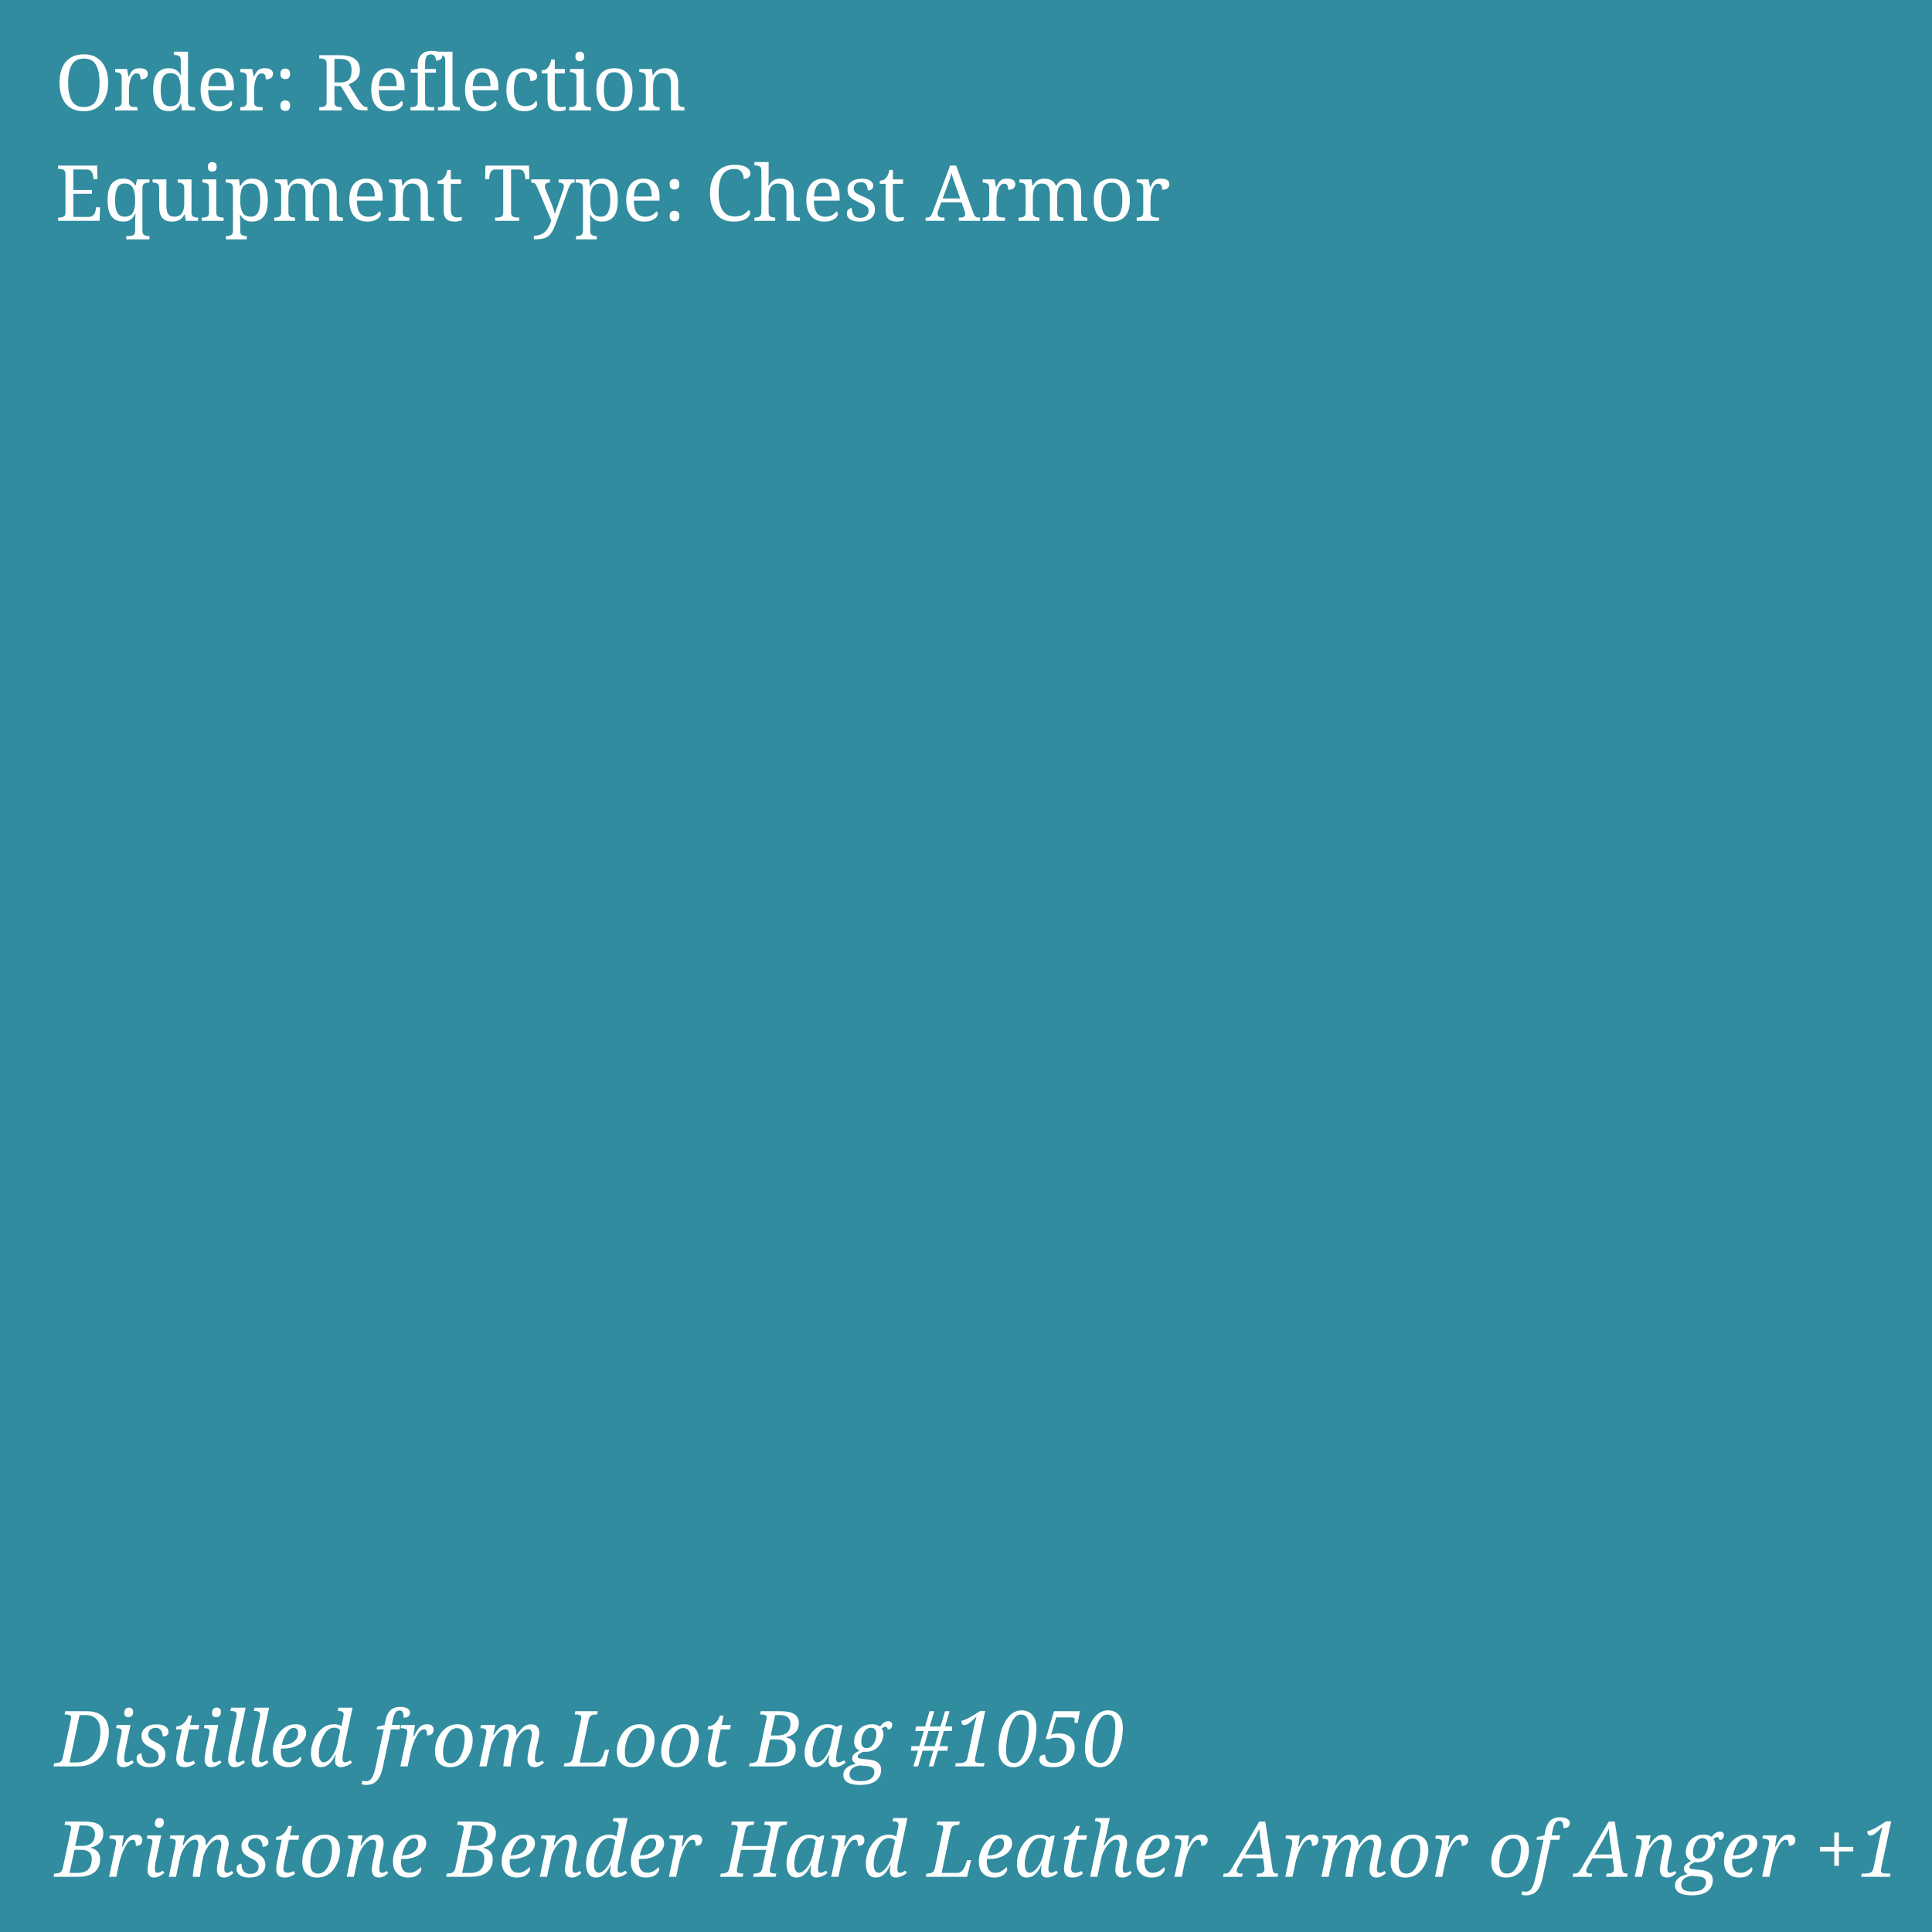
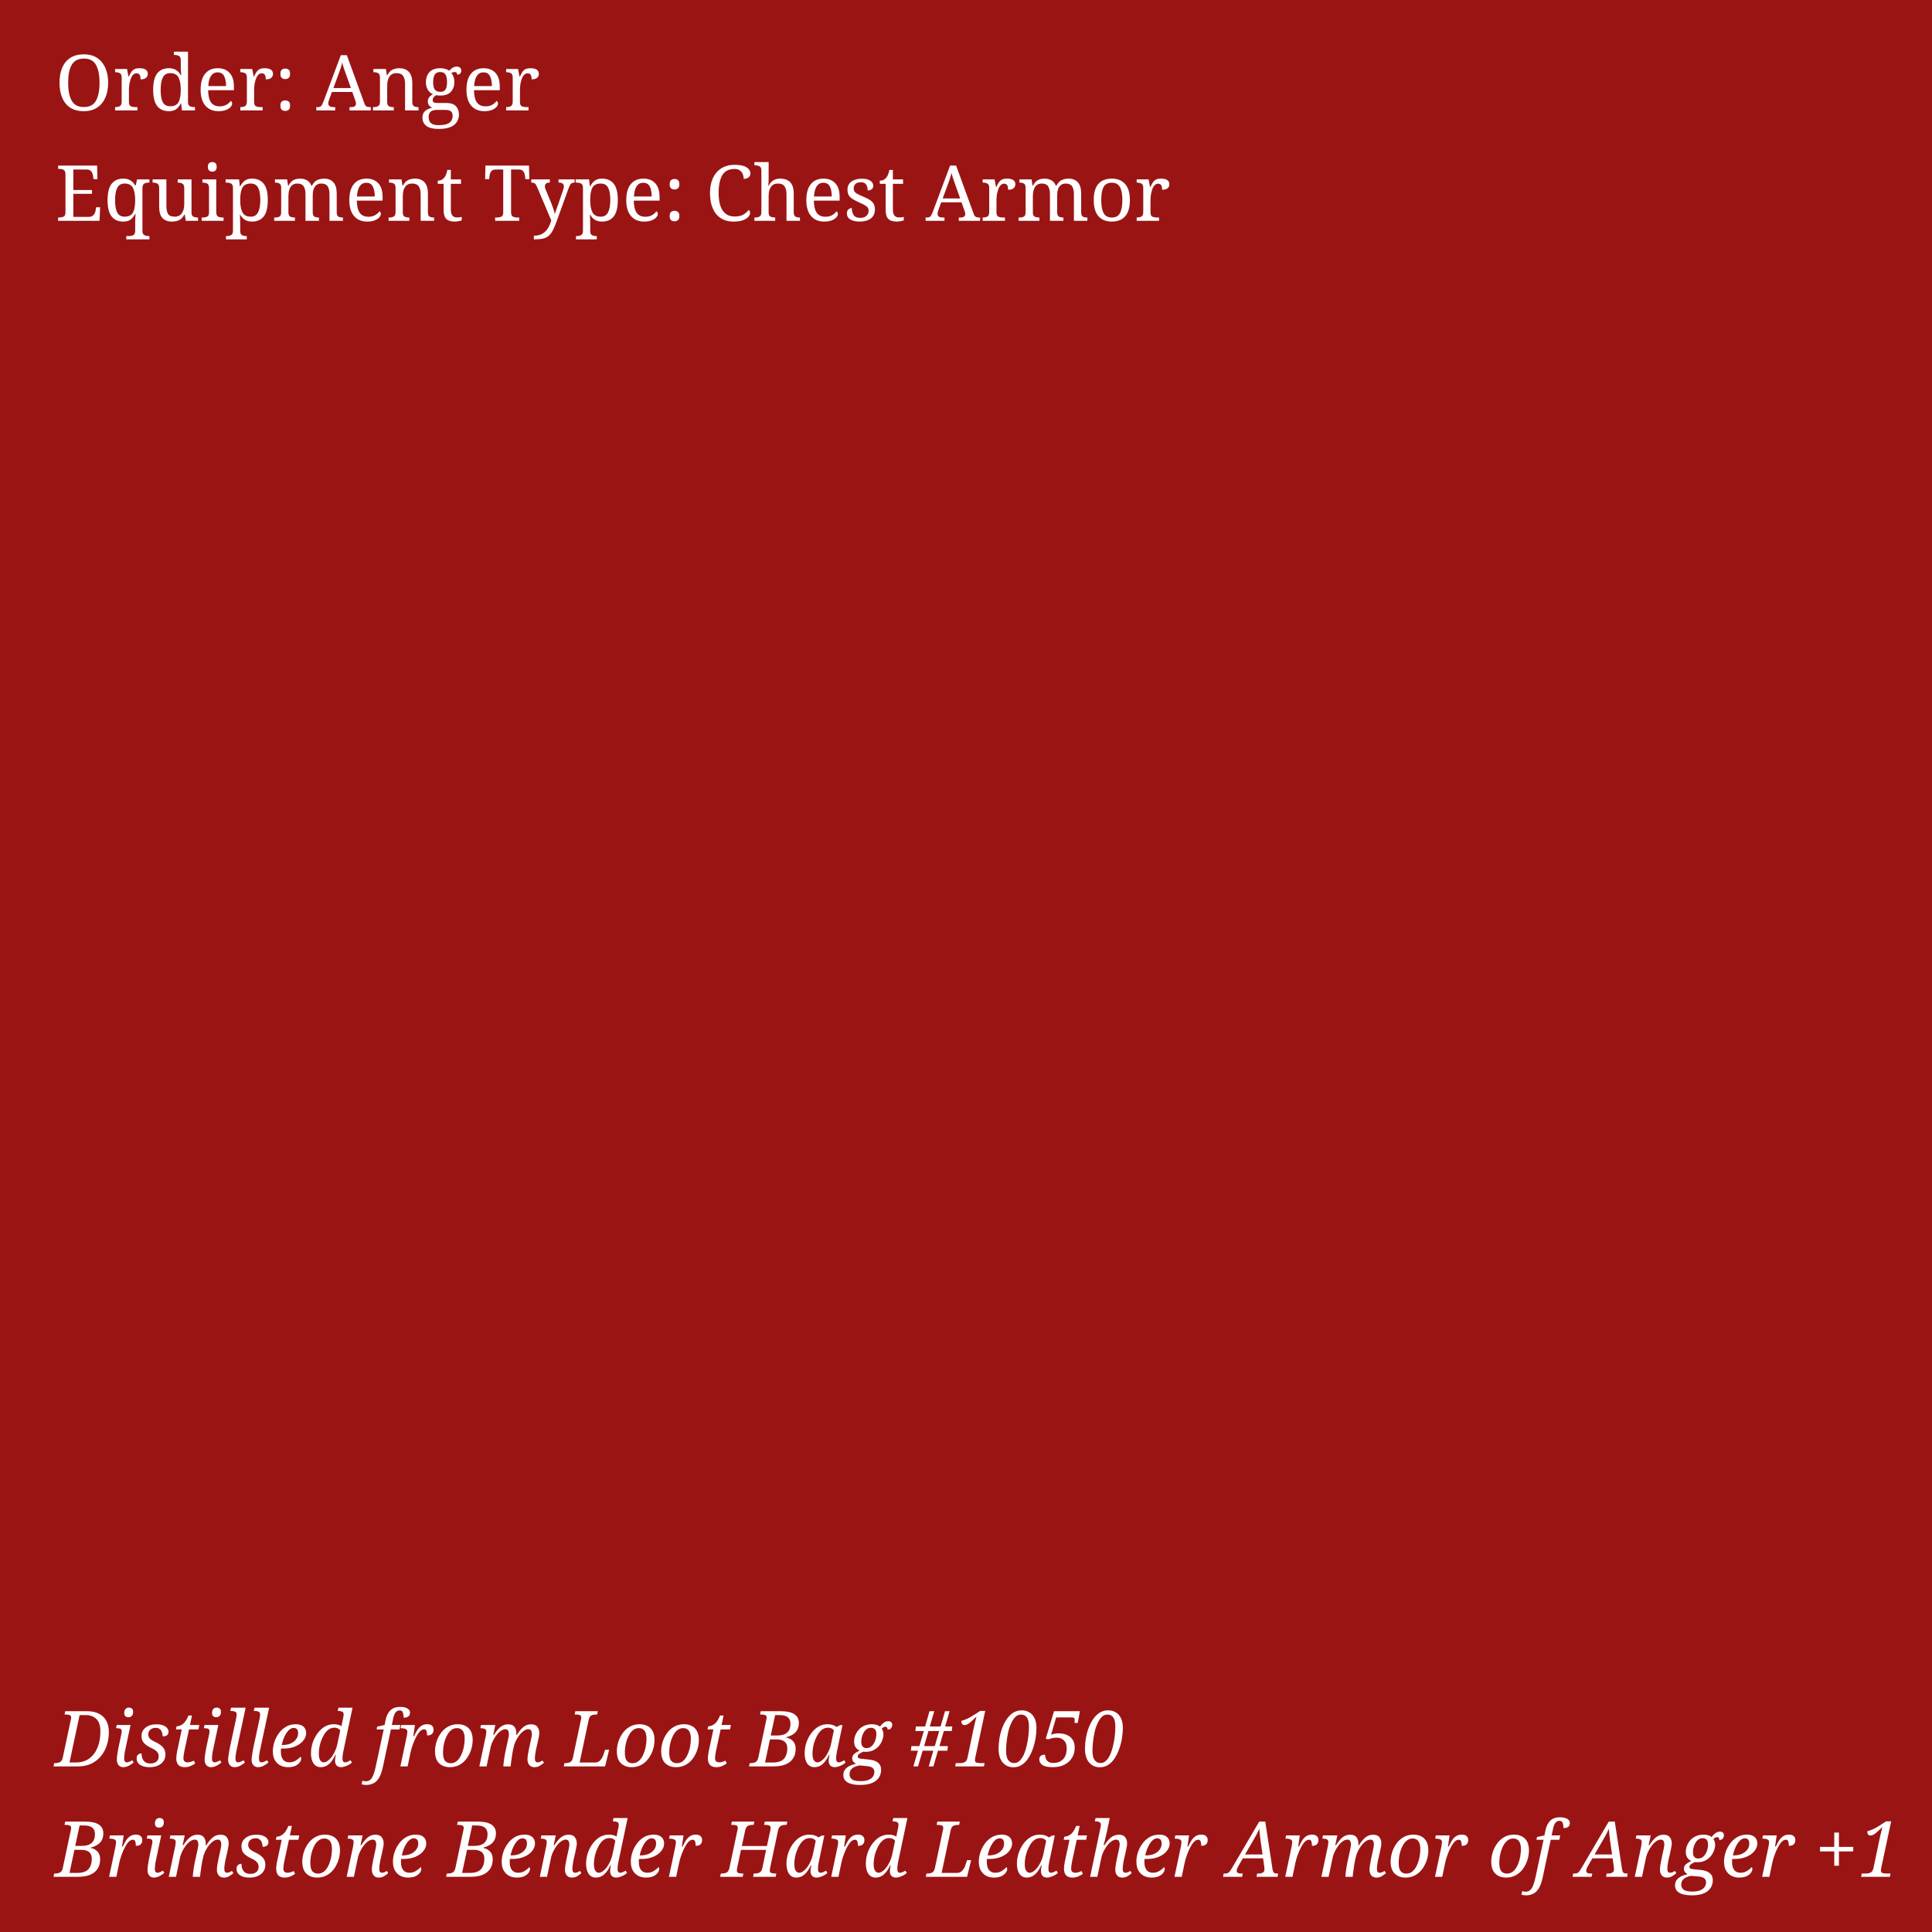
<svg xmlns="http://www.w3.org/2000/svg" preserveAspectRatio="xMinYMin meet" viewBox="0 0 350 350">
  <style>.base { fill: white; font-family: serif; font-size: 14px; widht: 350px} .italic {font-style: italic}</style>
-   <rect width="100%" height="100%" fill="#318C9F" />
-   <text x="10" y="20" class="base">Order: Reflection</text>
+   <rect width="100%" height="100%" fill="#9B1414" />
+   <text x="10" y="20" class="base">Order: Anger</text>
  <text x="10" y="40" class="base">Equipment Type: Chest Armor</text>
  <text x="10" y="320" class="base italic">Distilled from Loot Bag #1050</text>
  <text x="10" y="340" class="base italic">Brimstone Bender Hard Leather Armor of Anger +1</text>
</svg>
